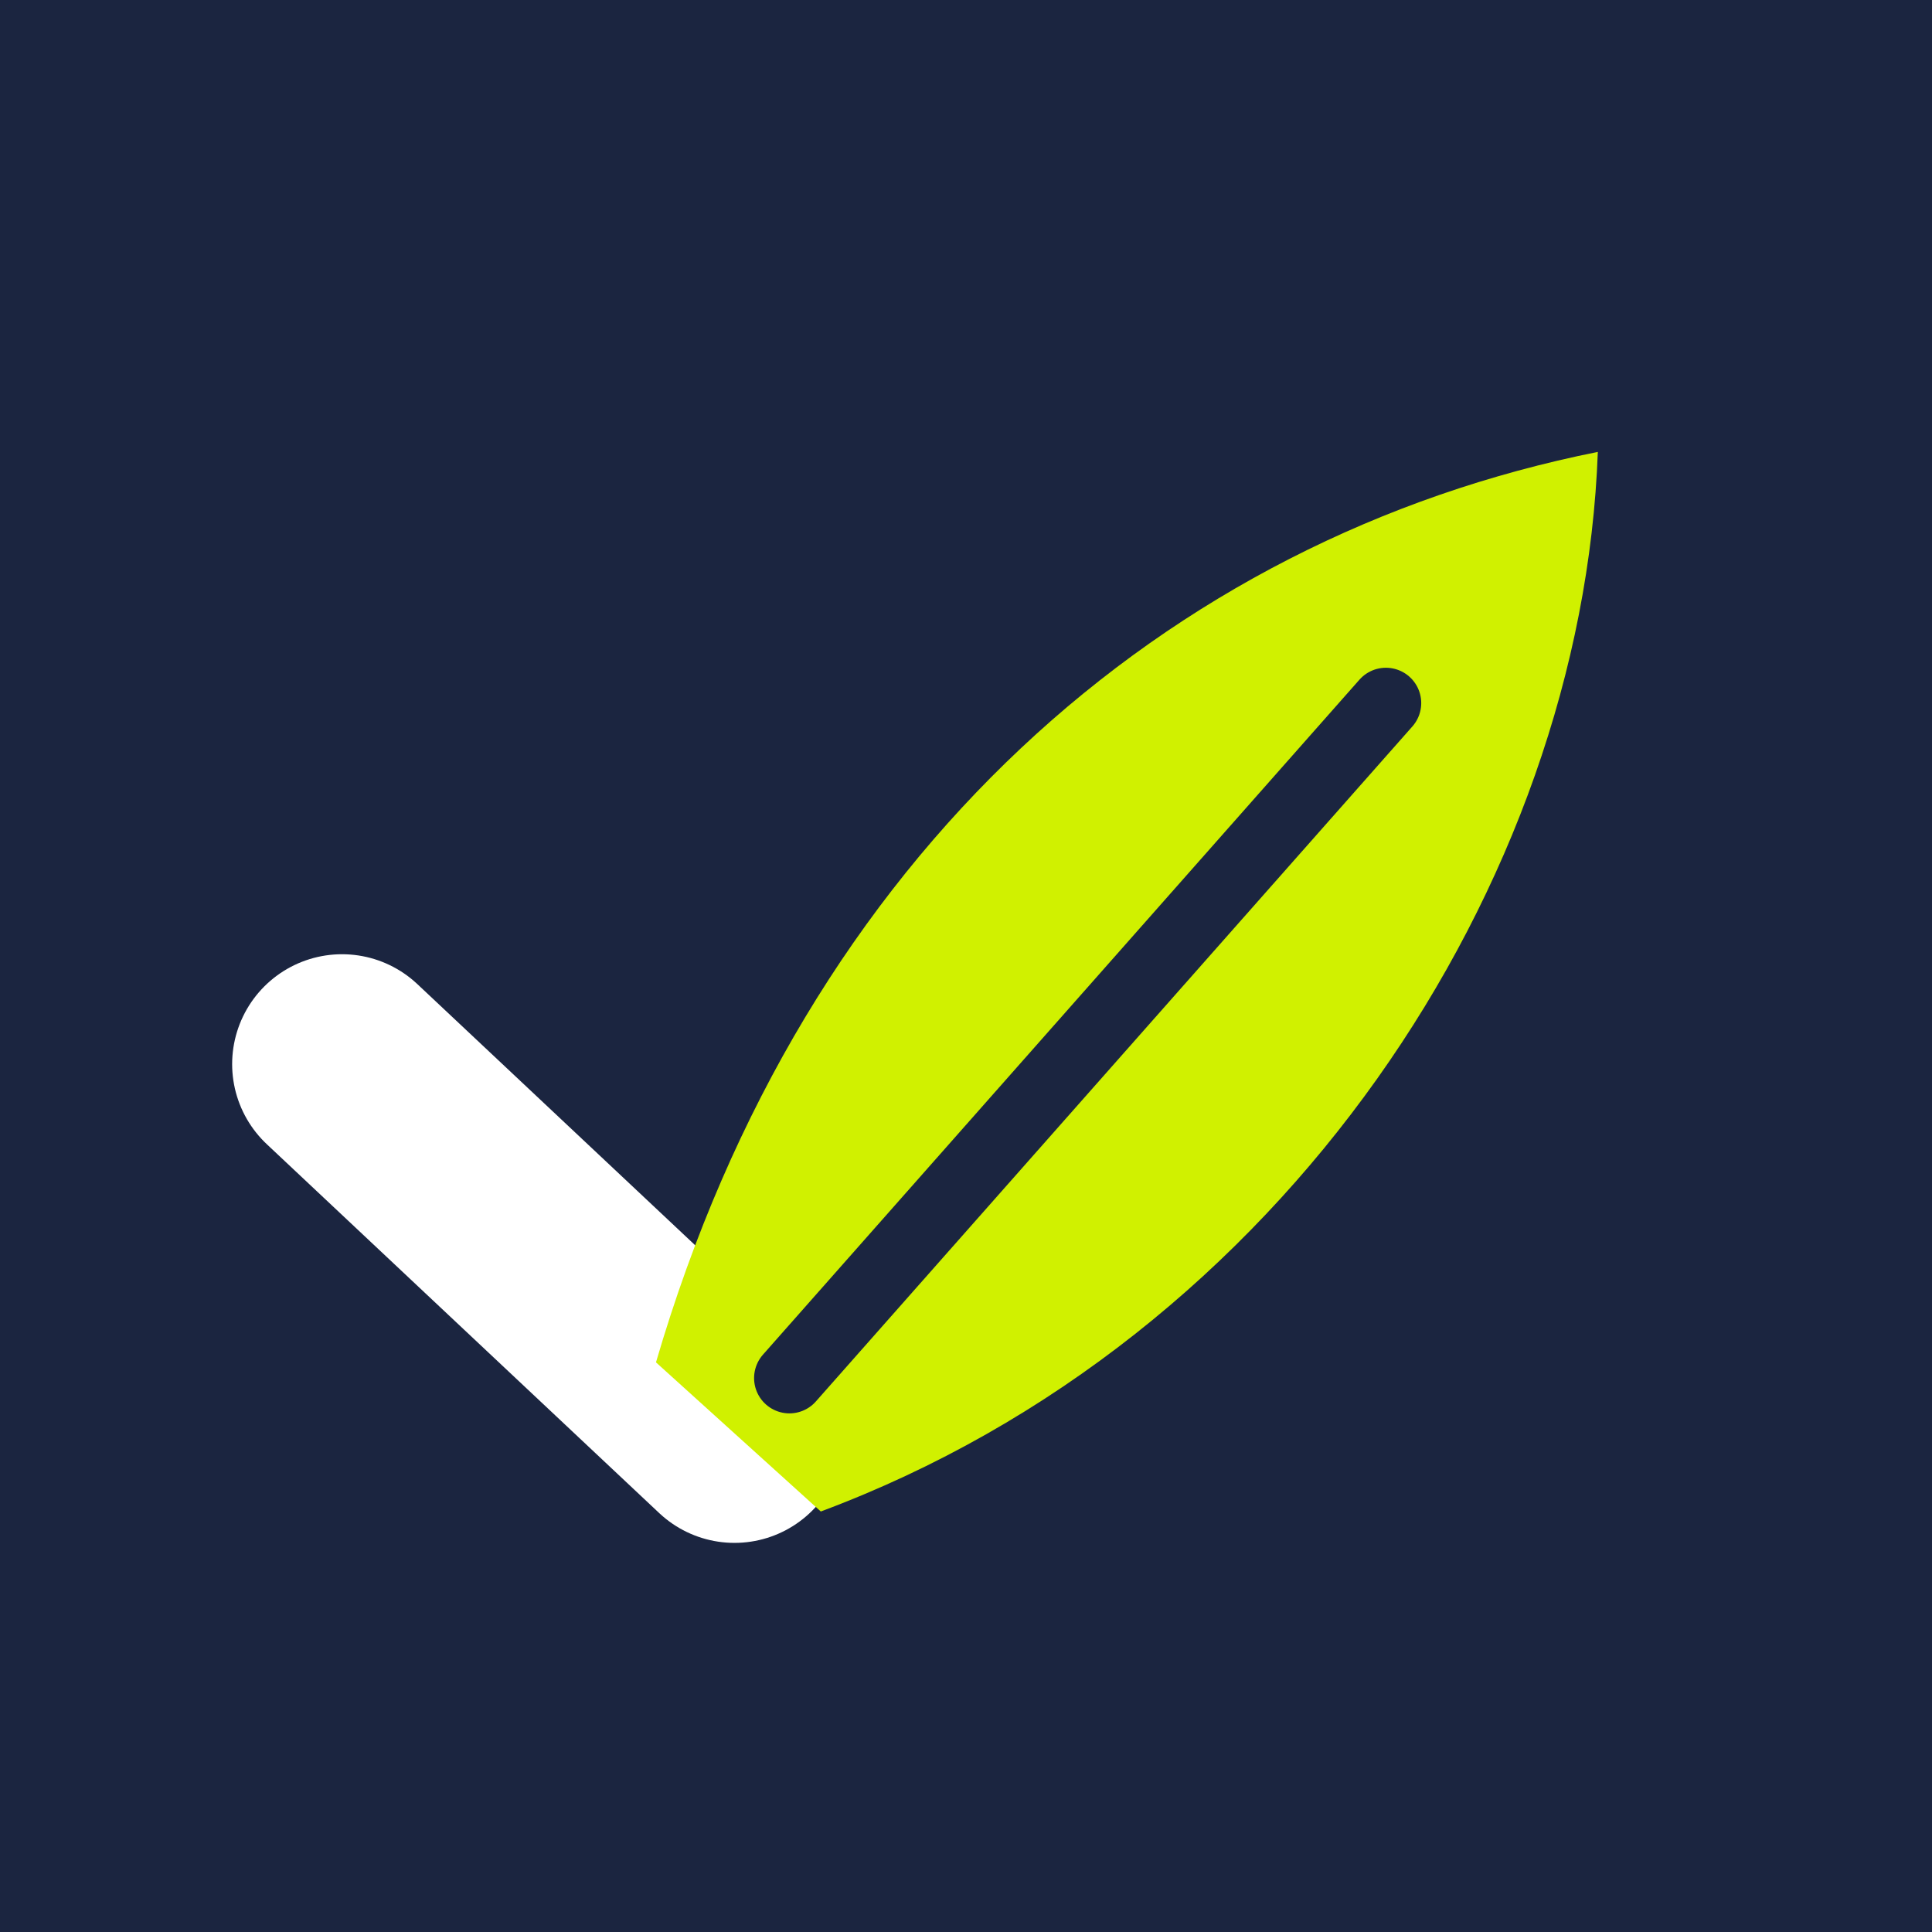
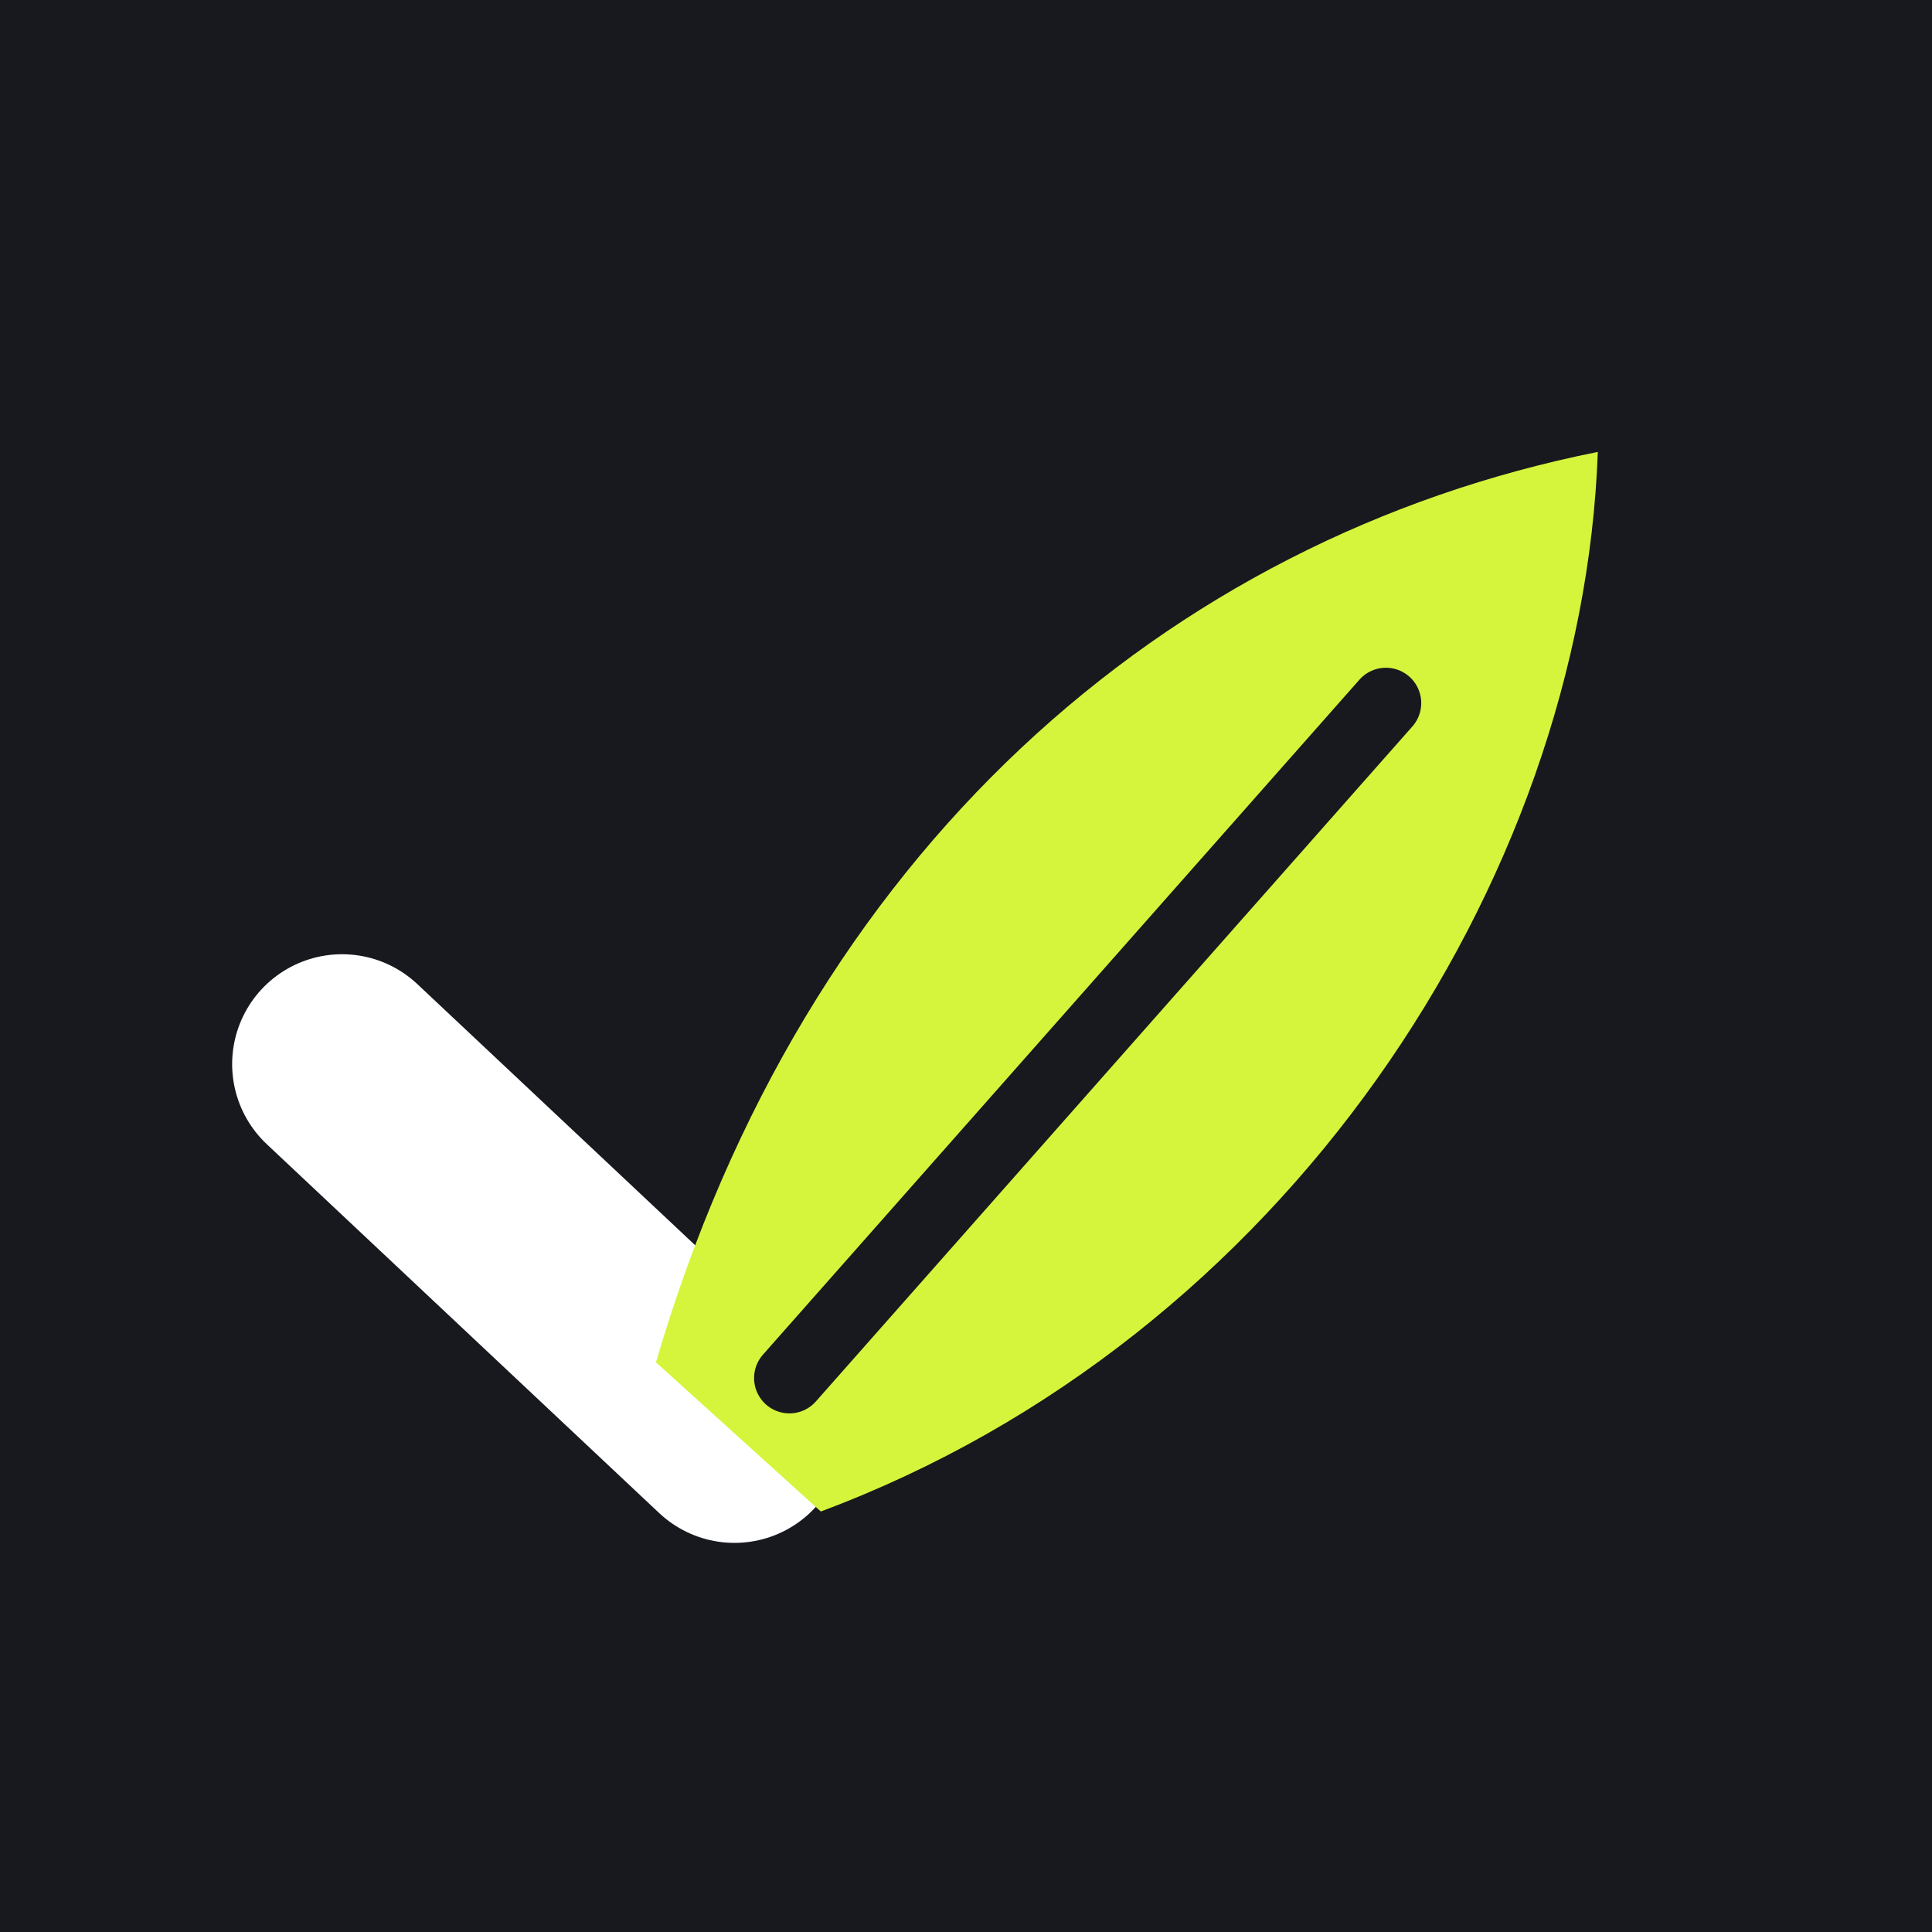
<svg xmlns="http://www.w3.org/2000/svg" viewBox="0 0 32 32" width="1024" height="1024" role="img" aria-label="Teire">
-   <rect width="32" height="32" fill="#1b2540" />
+   <rect width="32" height="32" fill="#17191e" />
  <g transform="translate(16 16) scale(1.3) translate(-16.55 -15.65)">
    <path d="M8.6 16.9 13.6 21.6" fill="none" stroke="#ffffff" stroke-width="2.8" stroke-linecap="round" />
-     <path d="M12.6 20.7C14.5 14.2 19.1 10.2 24.6 9.1 24.4 14.6 20.6 20.4 14.7 22.6Z" fill="#d0f100" />
-     <path d="M14.3 20.9 21.9 12.3" fill="none" stroke="#1b2540" stroke-width=".9" stroke-linecap="round" />
+     <path d="M12.6 20.7C14.5 14.2 19.1 10.2 24.6 9.1 24.4 14.6 20.6 20.4 14.7 22.6Z" fill="#d4f53c" />
+     <path d="M14.3 20.9 21.9 12.3" fill="none" stroke="#17191e" stroke-width=".9" stroke-linecap="round" />
  </g>
</svg>
